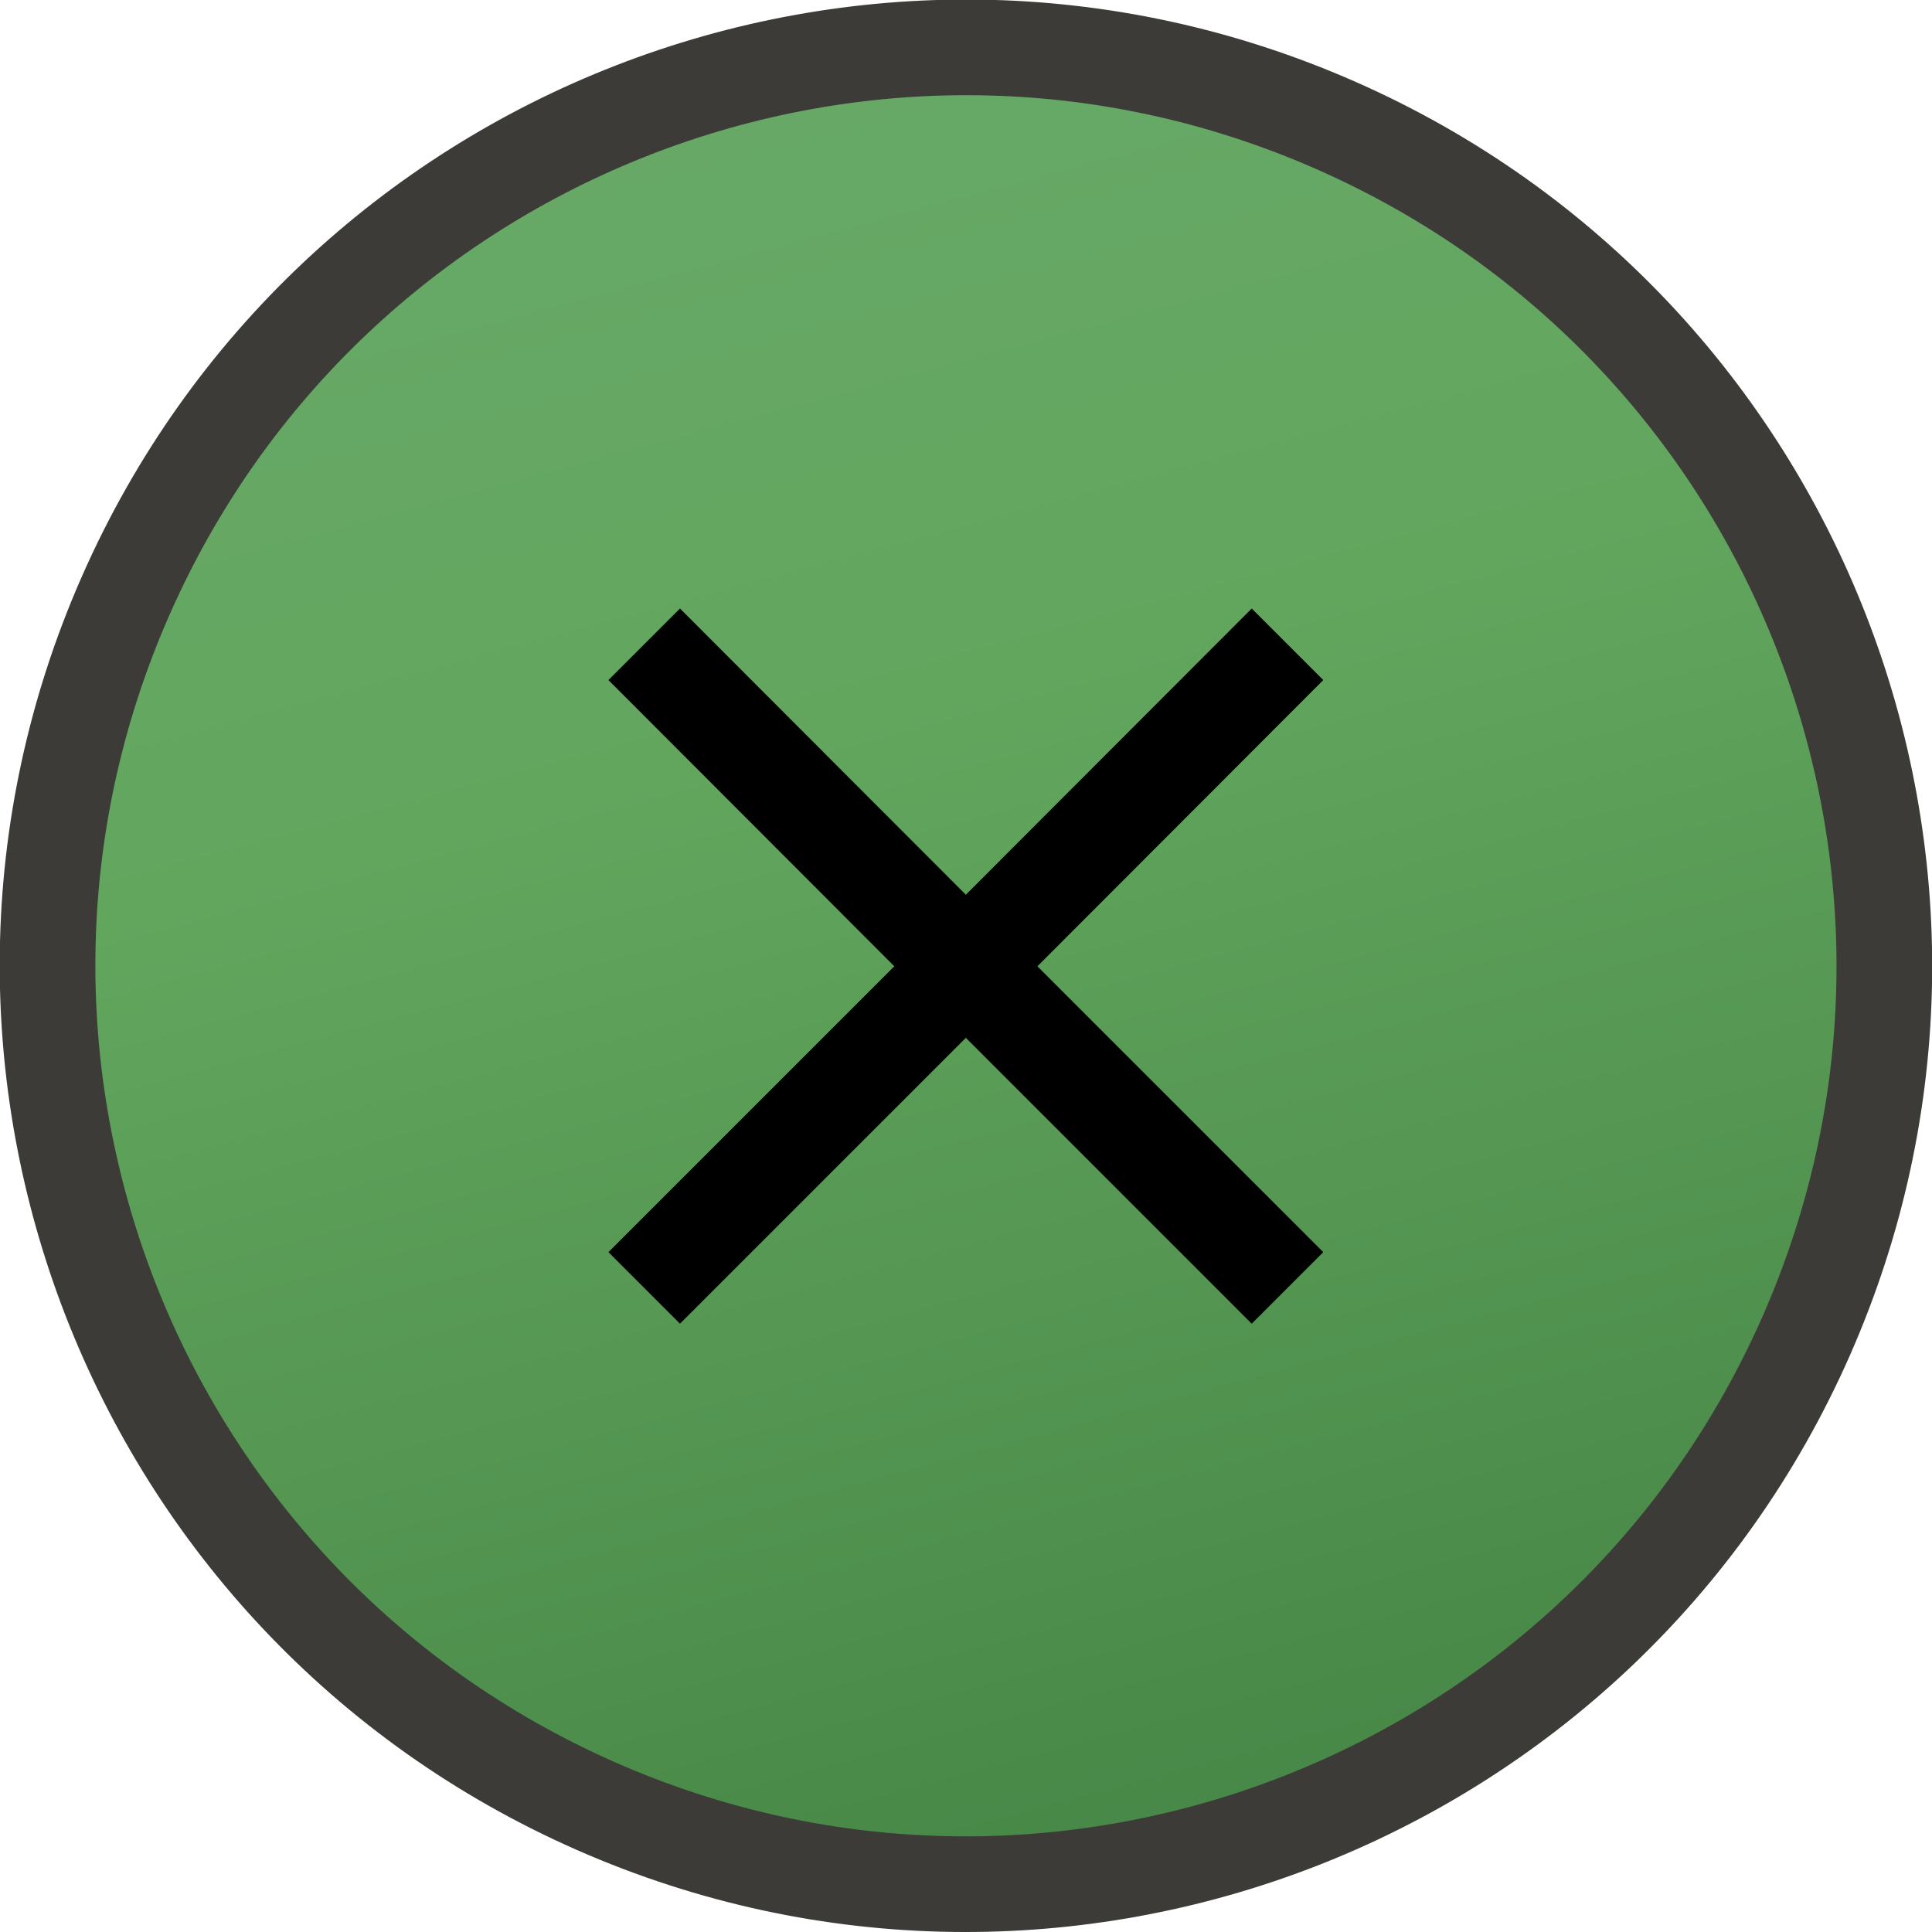
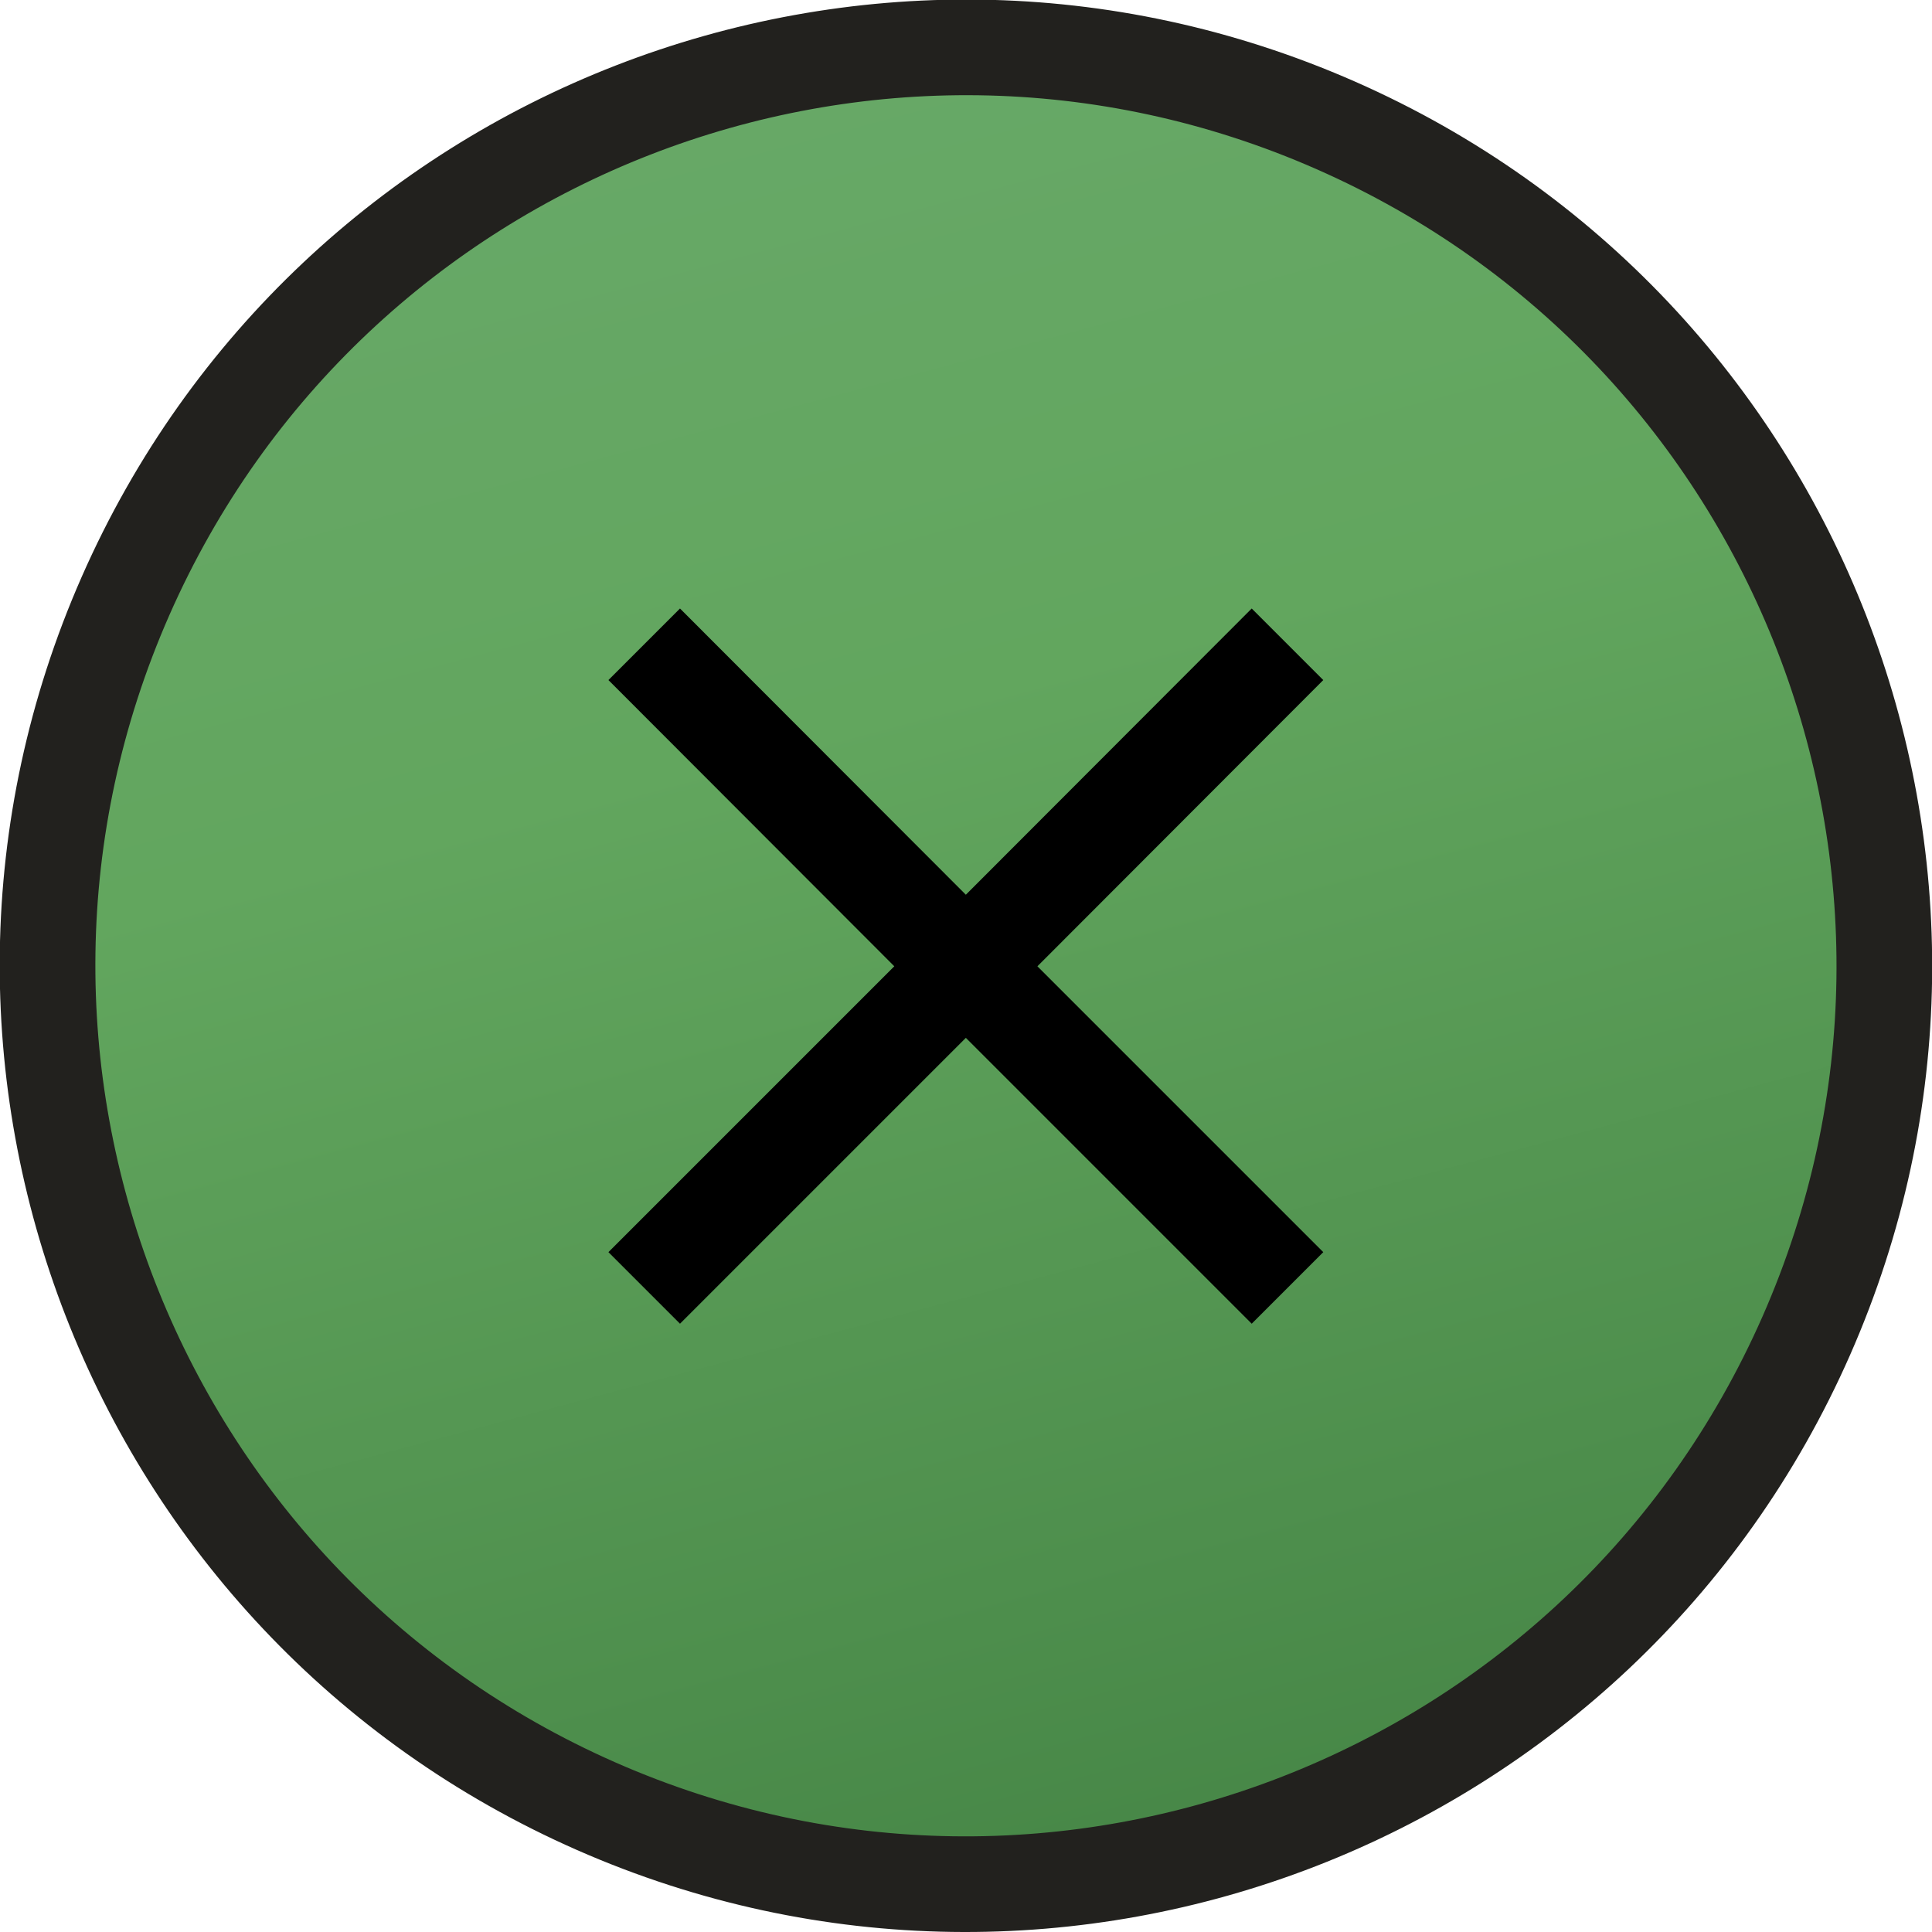
<svg xmlns="http://www.w3.org/2000/svg" xmlns:xlink="http://www.w3.org/1999/xlink" width="20" height="20" viewBox="0 0 5.292 5.292" version="1.1" id="svg867">
  <defs id="defs861">
    <linearGradient gradientTransform="matrix(0.2641719,0,0,0.2646992,-90.16322,28.10738)" y2="1037.497" x2="1.846" y1="1049.24" x1="16.478" spreadMethod="repeat" gradientUnits="userSpaceOnUse" id="linearGradient3804" xlink:href="#linearGradient4608" />
    <linearGradient id="linearGradient4608">
      <stop id="stop4602" offset="0" style="stop-color:#478747;stop-opacity:1" />
      <stop style="stop-color:#62a65e;stop-opacity:1;" offset="0.65" id="stop4604" />
      <stop id="stop4606" offset="1" style="stop-color:#67a867;stop-opacity:1" />
    </linearGradient>
  </defs>
  <g id="layer1" transform="translate(-311.0484,-39.62421)">
-     <circle style="display:inline;opacity:1;vector-effect:none;fill:url(#linearGradient3804);fill-opacity:1;fill-rule:nonzero;stroke:#3c3b37;stroke-width:0.262;stroke-linecap:butt;stroke-linejoin:miter;stroke-miterlimit:4;stroke-dasharray:none;stroke-dashoffset:0;stroke-opacity:1;marker:none" id="path3290" transform="matrix(-0.4027454,0.915312,0.9153121,0.4027453,0,0)" cx="-87.649" cy="304.152" r="2.515" />
+     <circle style="display:inline;opacity:1;vector-effect:none;fill:url(#linearGradient3804);fill-opacity:1;fill-rule:nonzero;stroke:#22211e;stroke-width:0.262;stroke-linecap:butt;stroke-linejoin:miter;stroke-miterlimit:4;stroke-dasharray:none;stroke-dashoffset:0;stroke-opacity:1;marker:none" id="path3290" transform="matrix(-0.4027454,0.915312,0.9153121,0.4027453,0,0)" cx="-87.649" cy="304.152" r="2.515" />
    <path style="fill:#000000;fill-opacity:1;stroke:none;stroke-width:0.391;stroke-linecap:round;stroke-linejoin:round;stroke-miterlimit:4;stroke-dasharray:none;stroke-opacity:1" d="m 312.911,41.291 -0.196,0.196 0.783,0.784 -0.783,0.783 0.196,0.196 0.783,-0.783 0.783,0.783 0.196,-0.196 -0.783,-0.783 0.783,-0.784 -0.196,-0.196 -0.783,0.784 z" id="rect846" />
  </g>
</svg>
